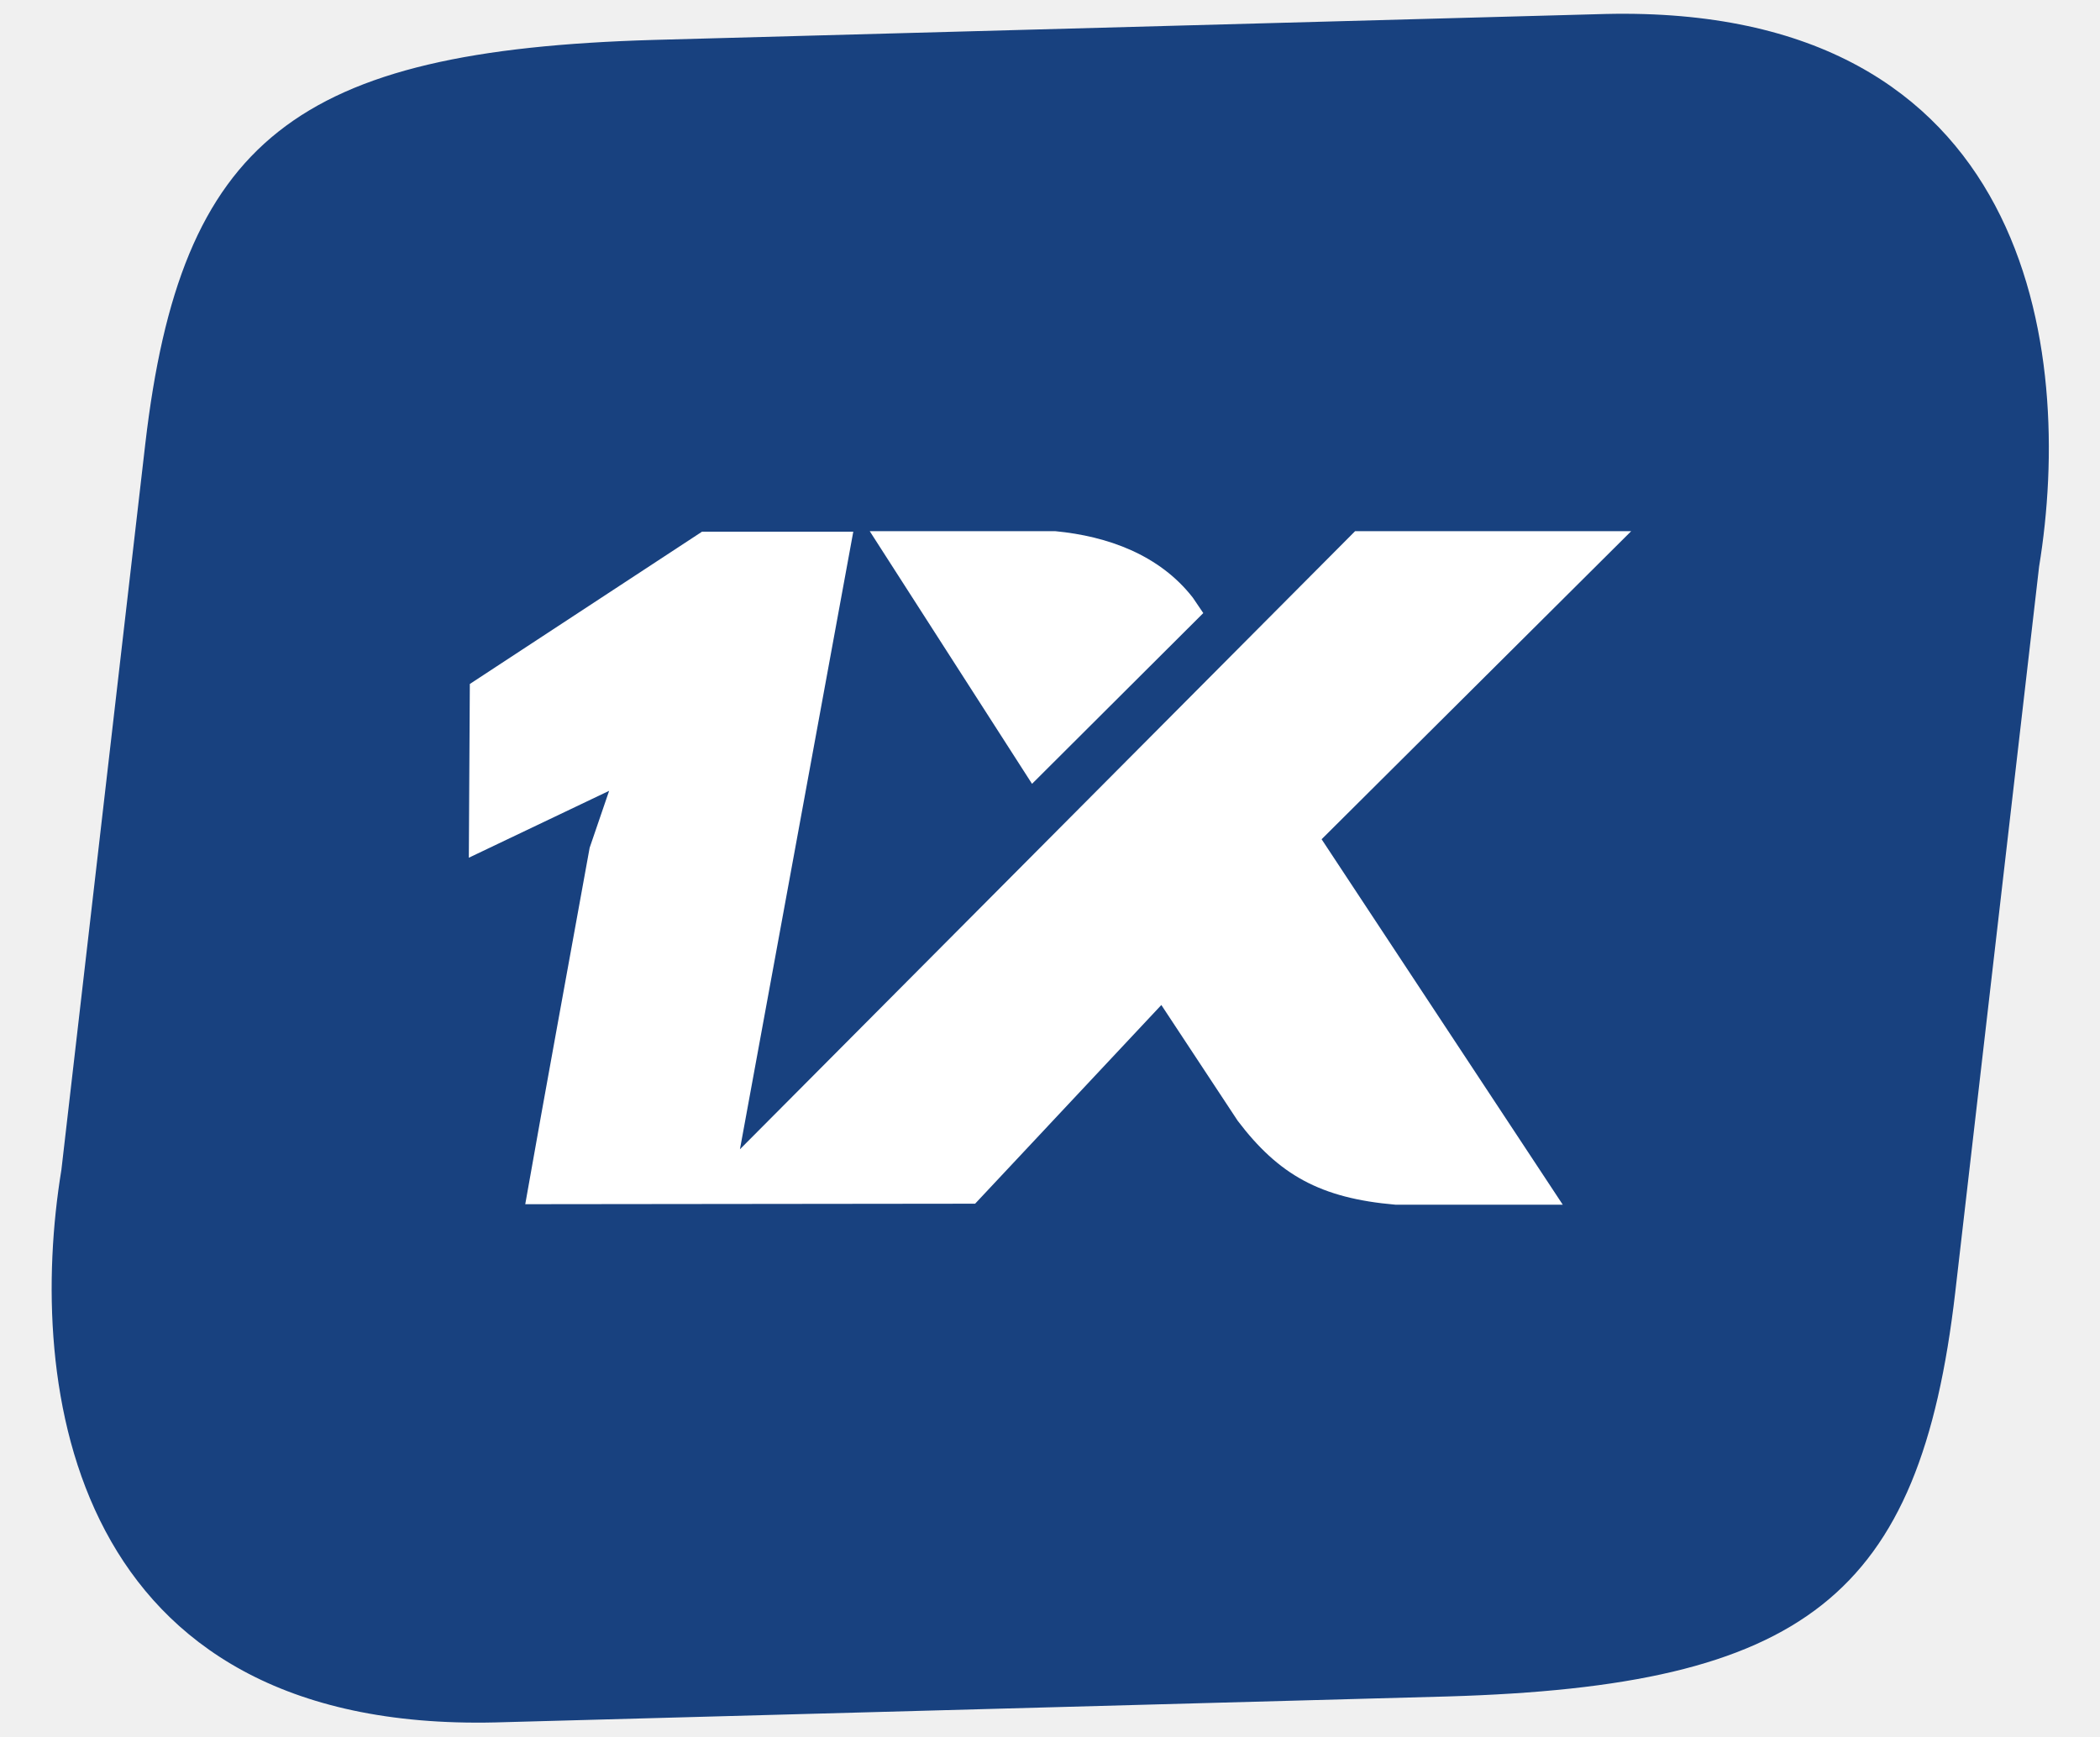
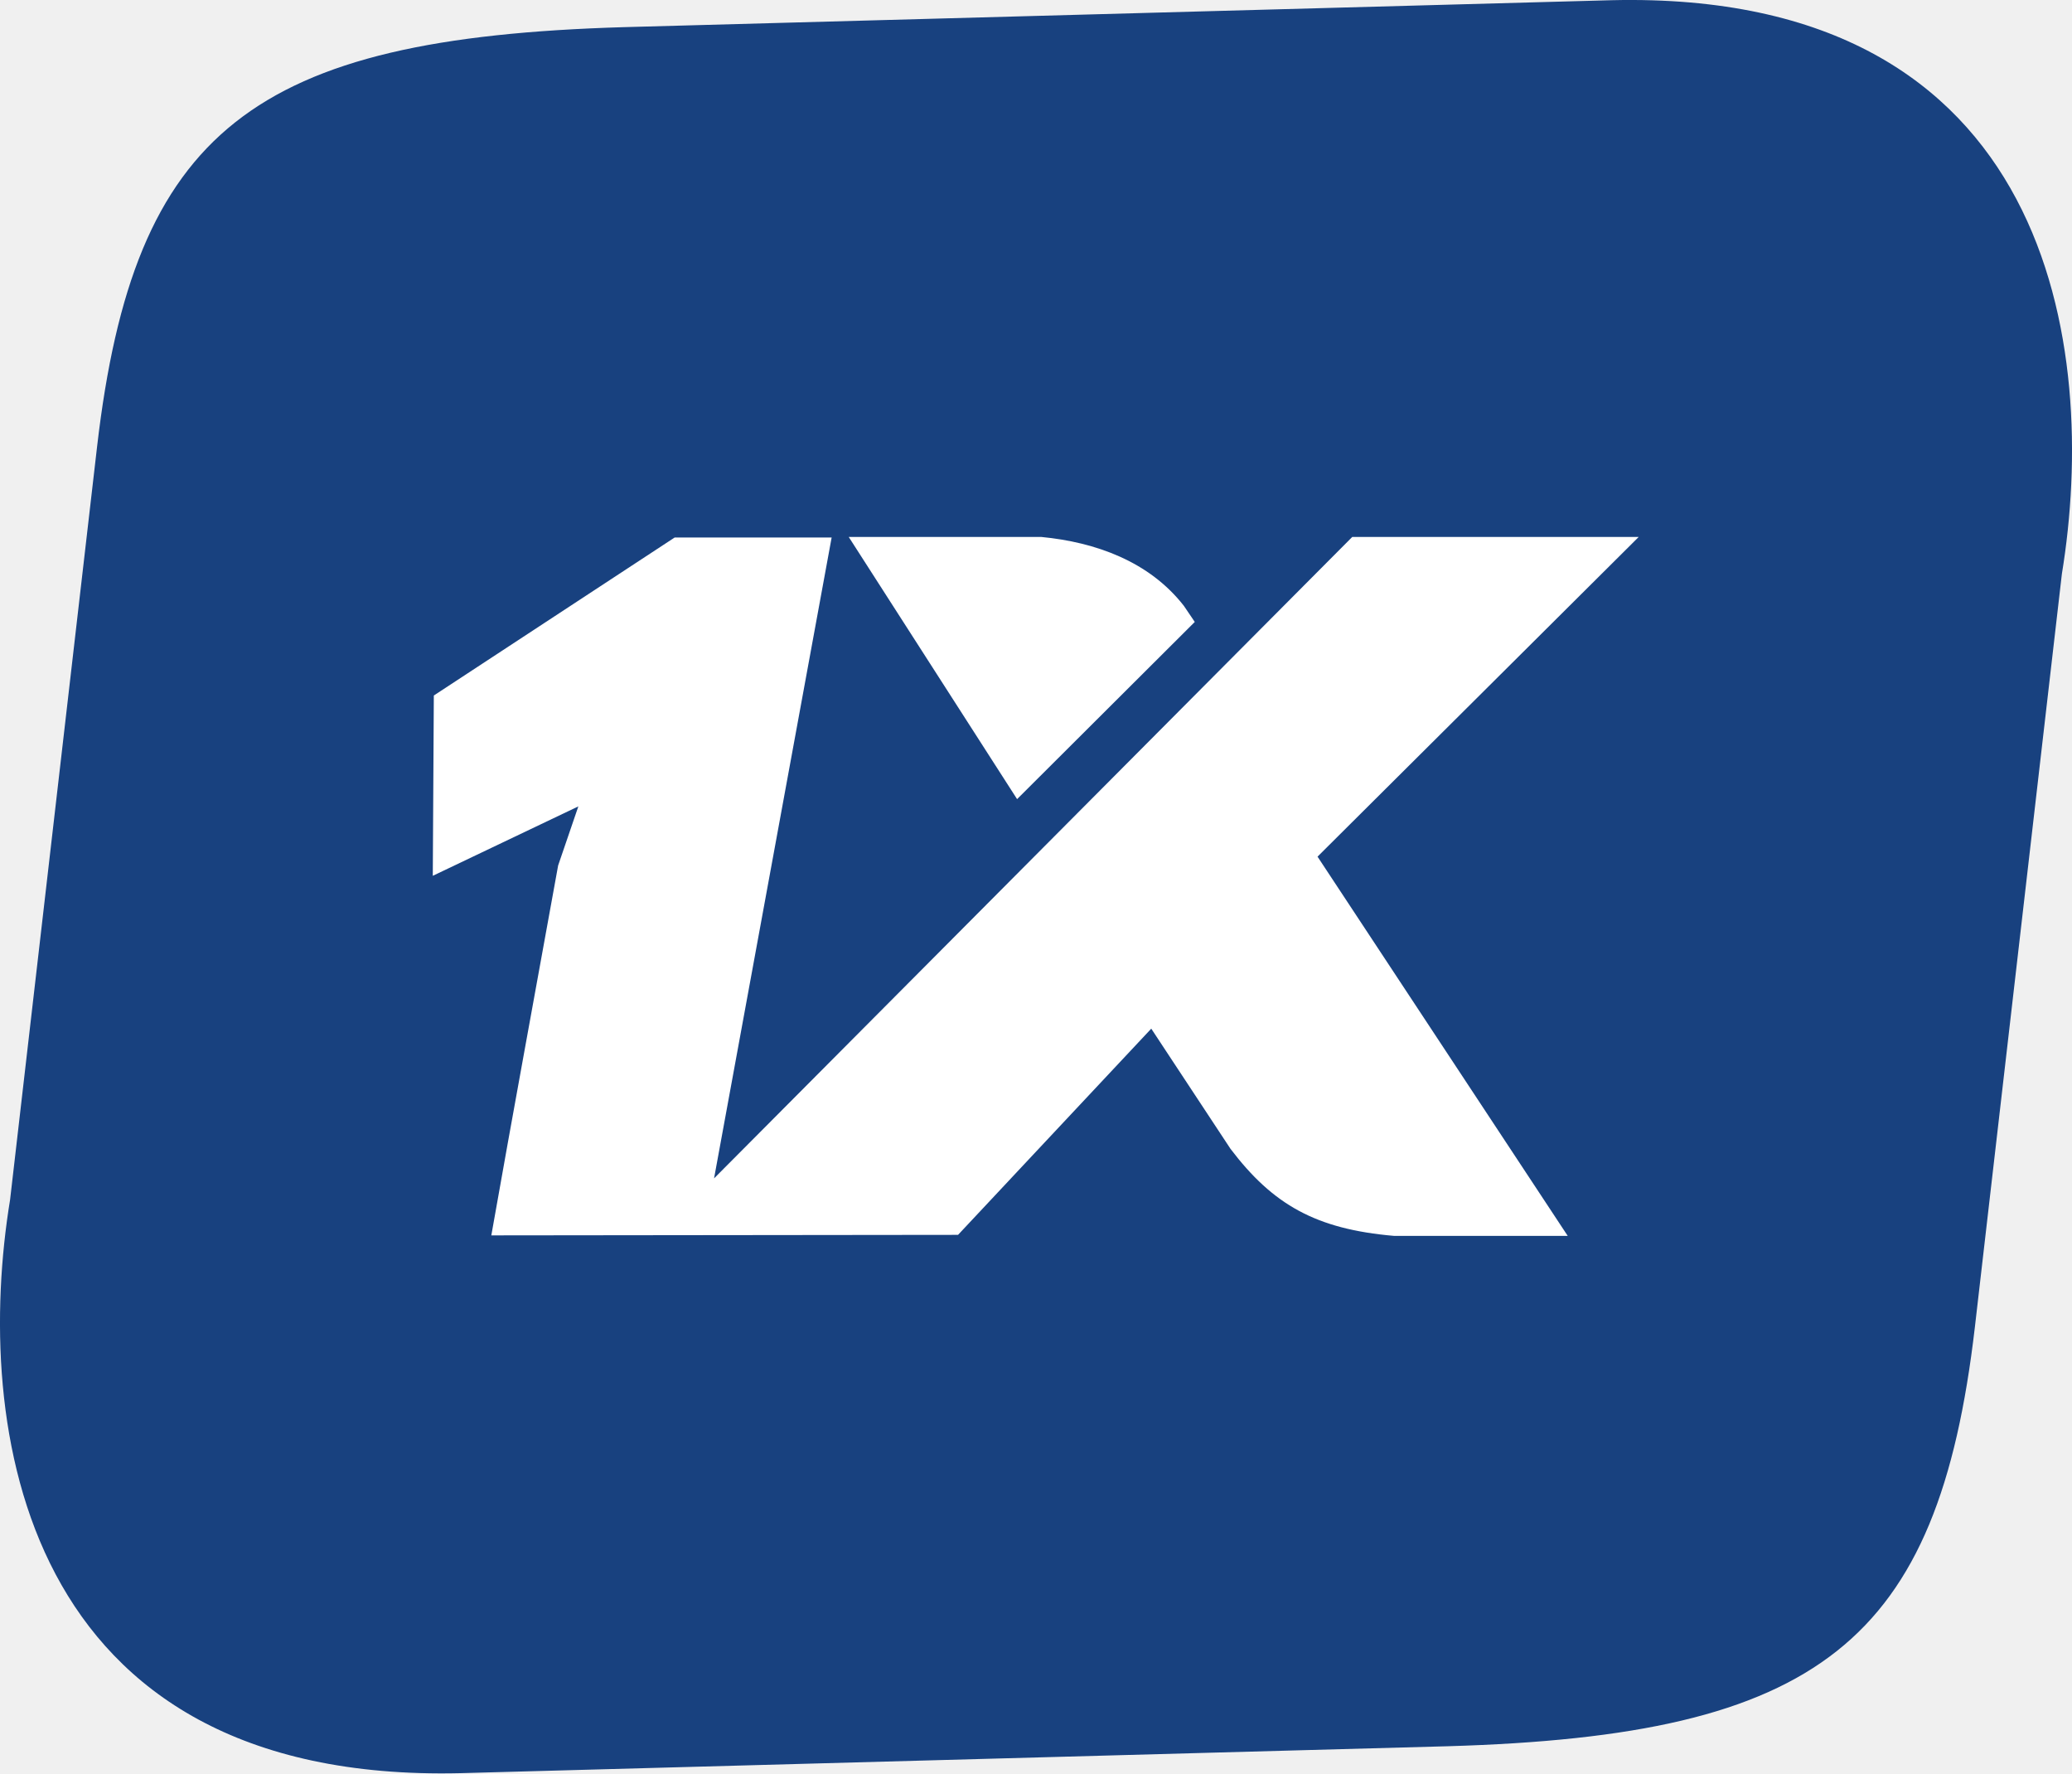
- <svg xmlns="http://www.w3.org/2000/svg" viewBox="0 0 420.6 347.8" xml:space="preserve">
+ <svg xmlns="http://www.w3.org/2000/svg" xml:space="preserve" viewBox="10.35 2.76 400 342.28">
  <path d="M99.2 345c-85.3 2-94-67.4-86.9-110.7L29.1 88.9c7.1-61 30.1-78.8 101.7-80.9l190.7-5.2c85.3-2 94 67.4 86.9 110.7l-16.8 145.4c-7.1 61-30.1 78.8-101.7 80.9z" style="opacity:.9;fill-rule:evenodd;clip-rule:evenodd;fill:#002d72" />
  <path d="M279.5 241.3H313l-48.3-73.2 62-61.7h-55.3L148.2 230.2l22.7-123.7h-30.3L94.1 137l-.2 34.8 28.1-13.4-3.9 11.4c-4.3 23.8-8.7 47.6-12.9 71.4l90.1-.1 37.3-39.8 15.3 23.2c8.2 10.8 16.5 15.5 31.6 16.8M206.7 157l-32.5-50.6h37.2c10.4 1 20.8 4.7 27.5 13.3l2.1 3.1z" style="fill-rule:evenodd;clip-rule:evenodd;fill:#fff" />
</svg>
